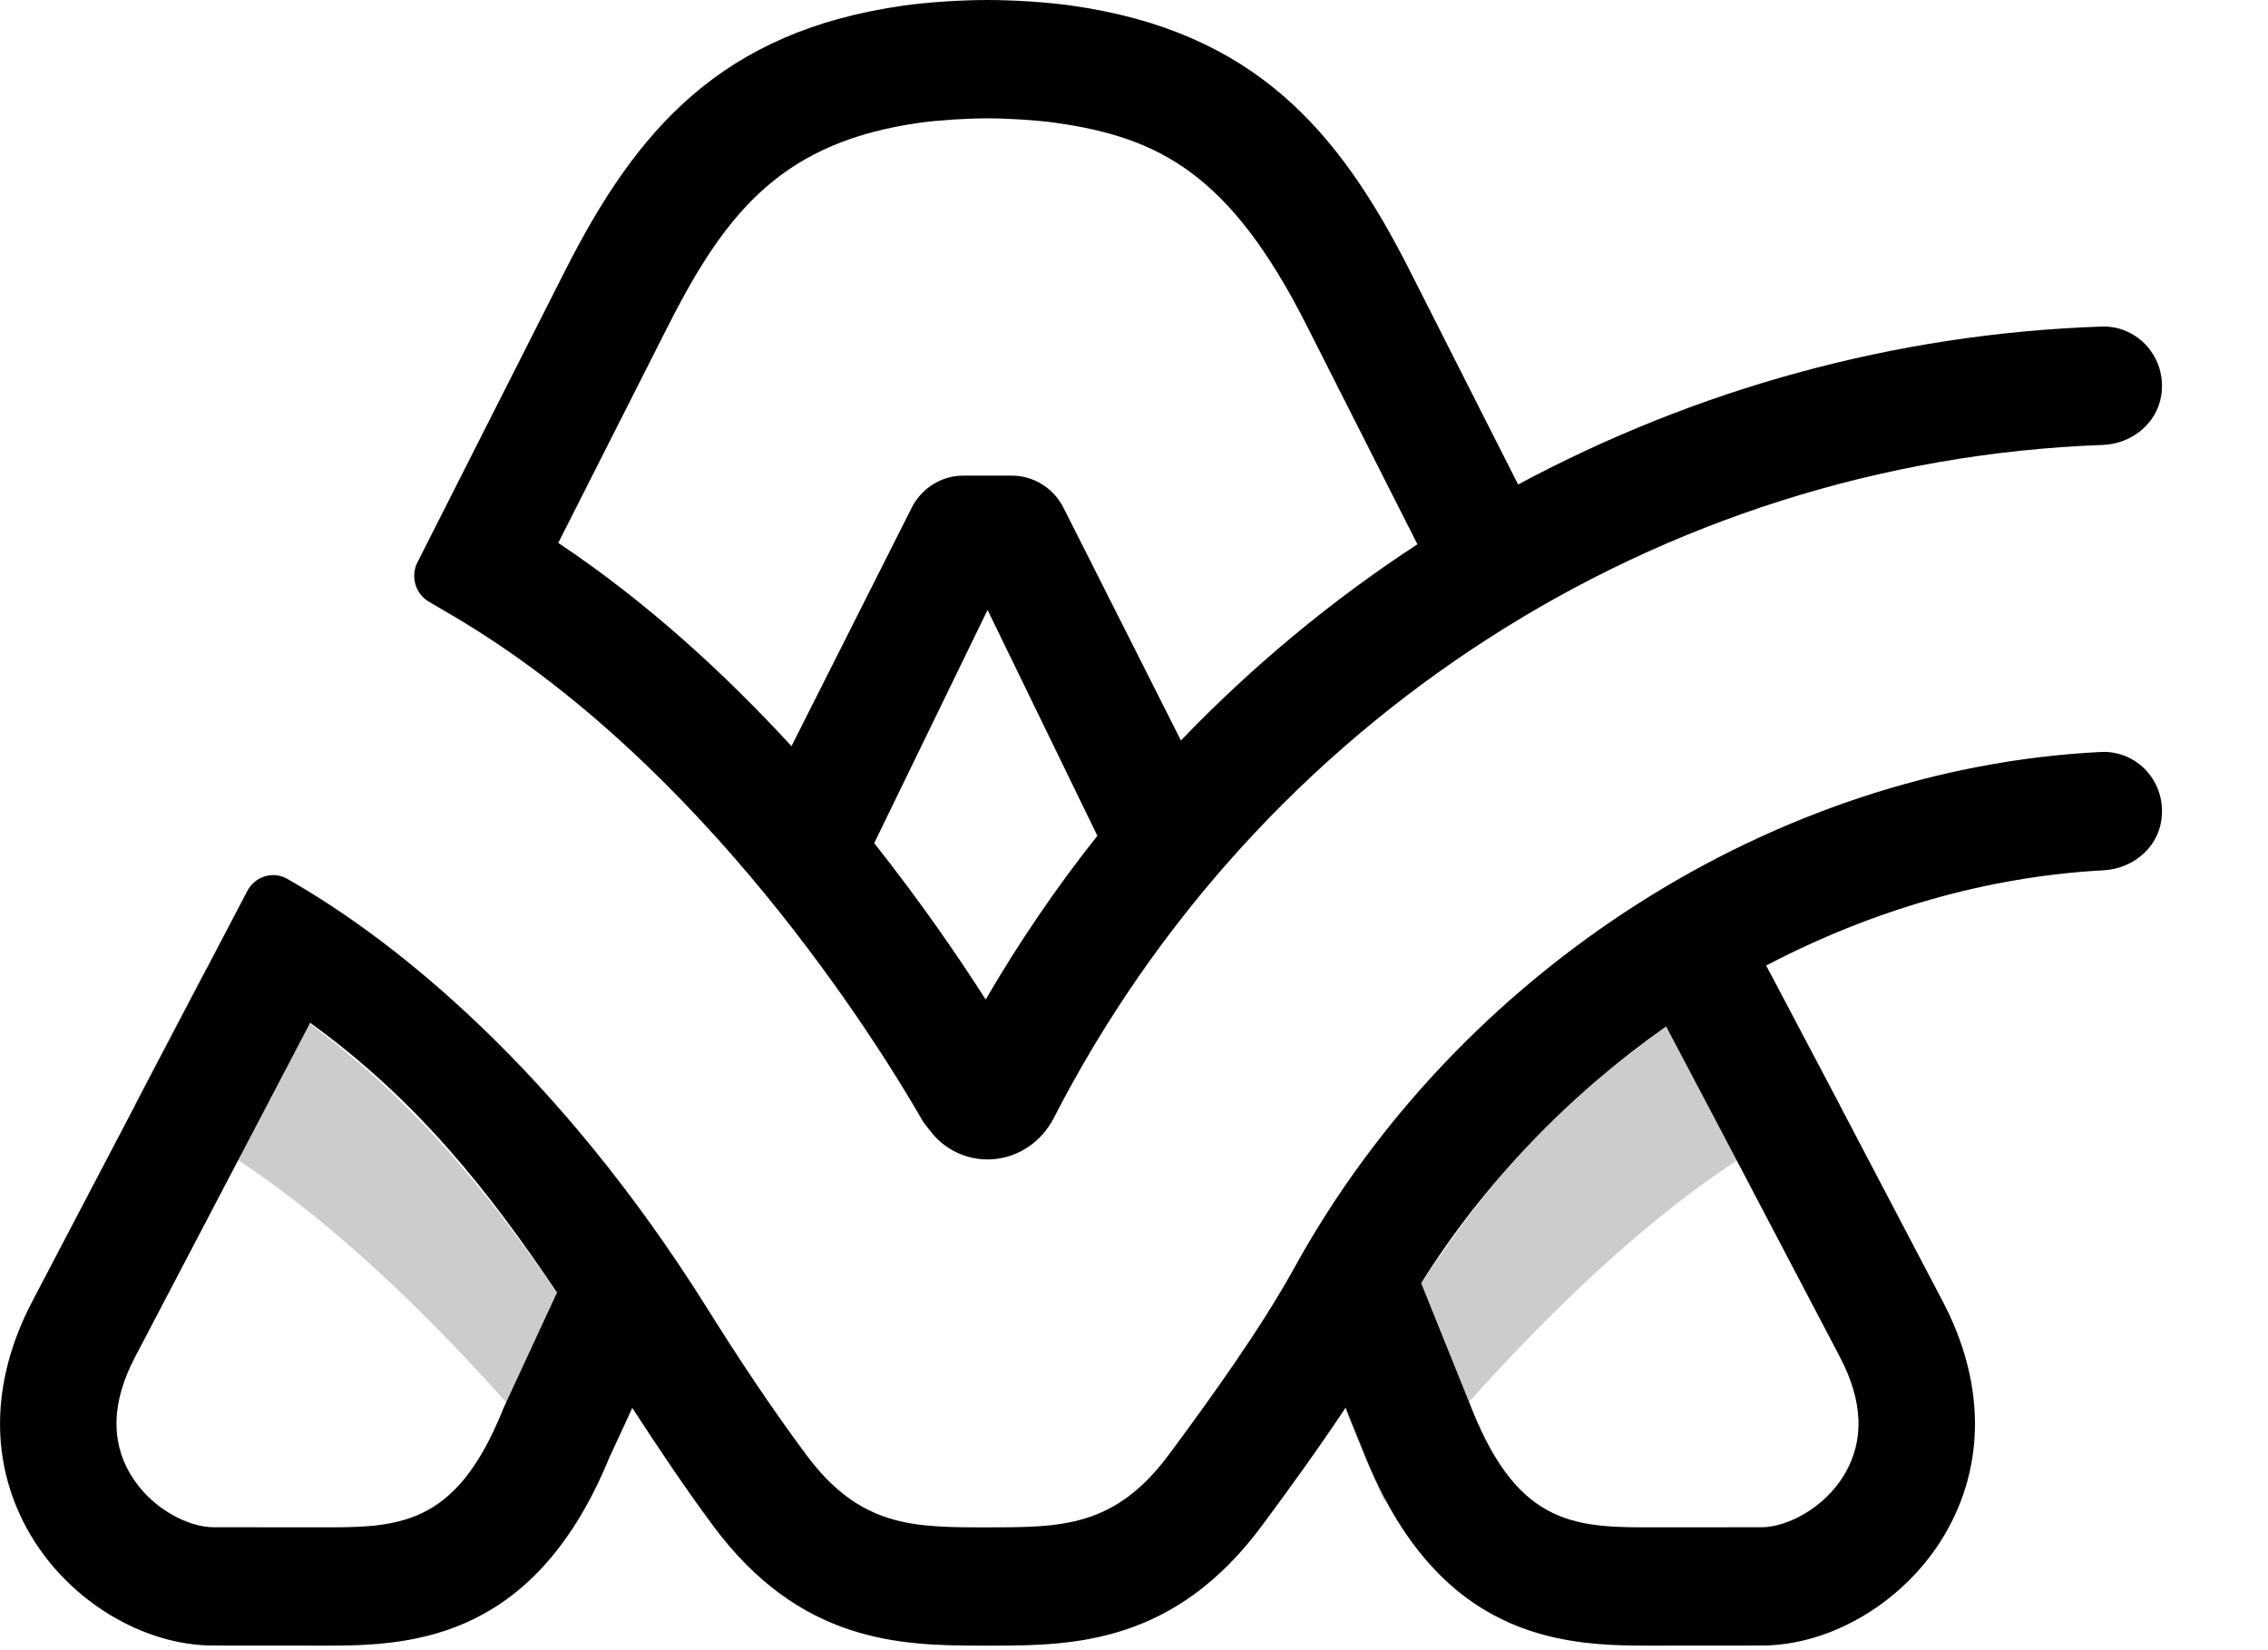
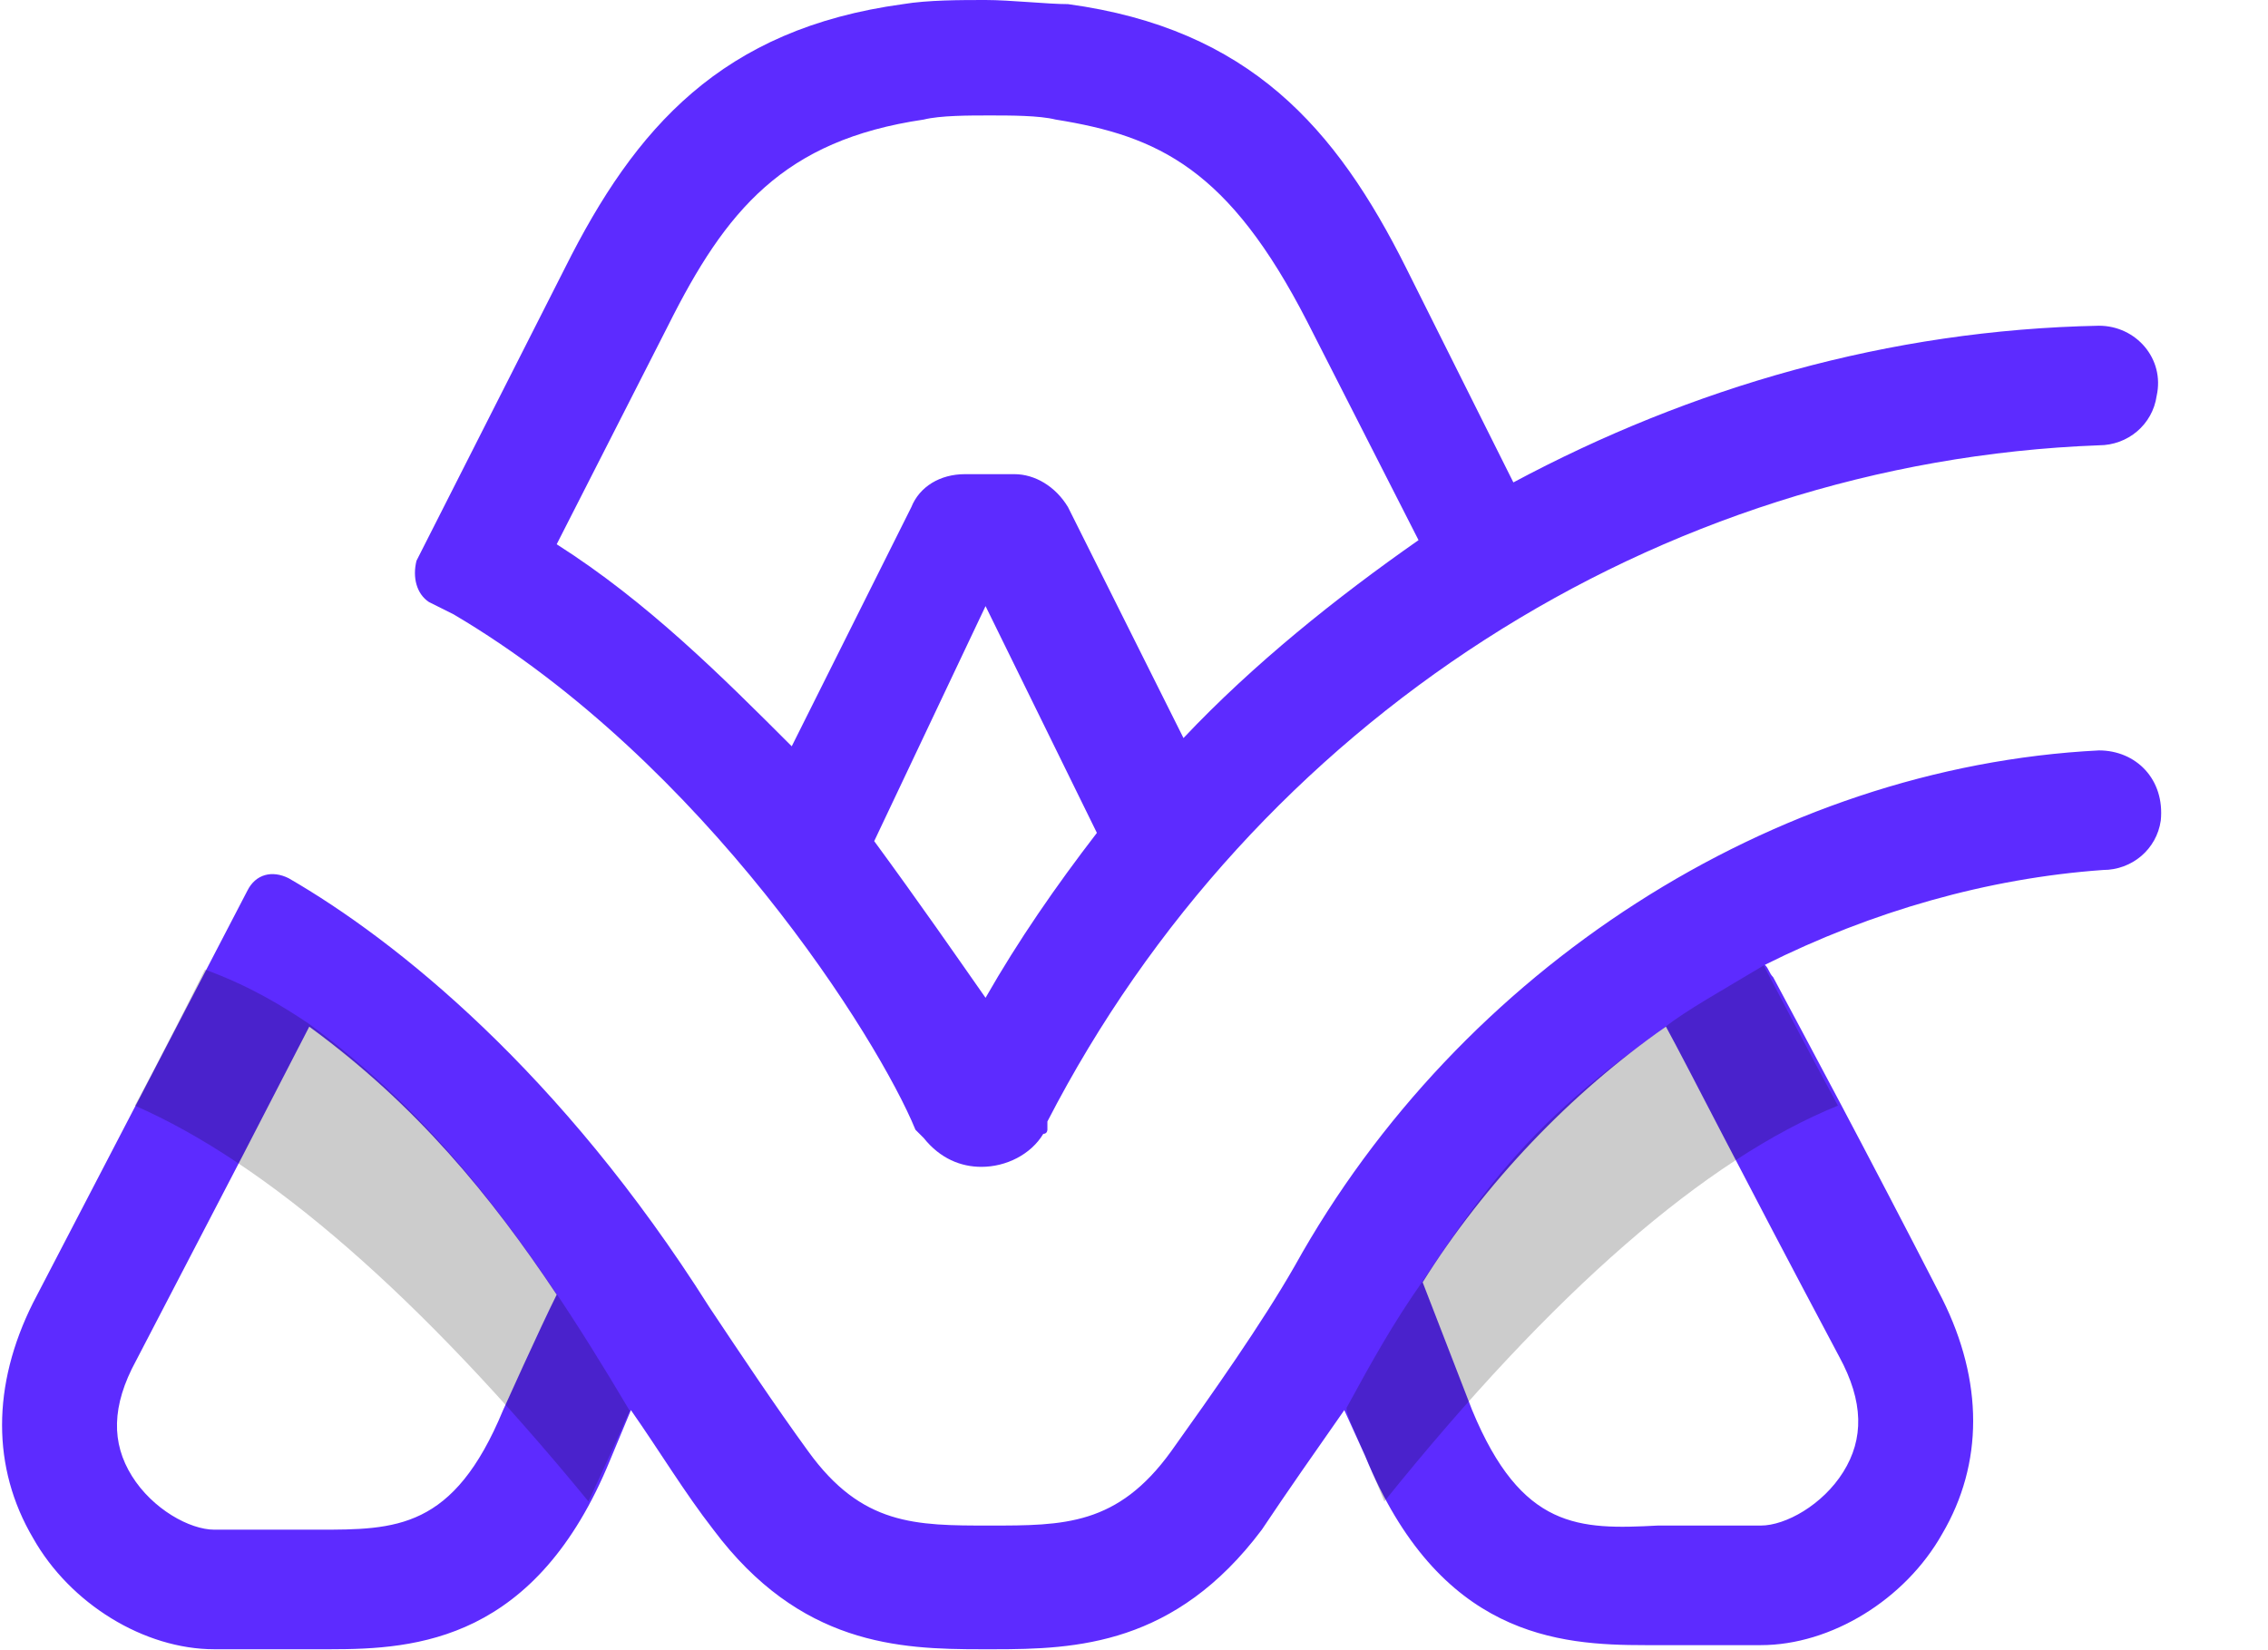
- <svg xmlns="http://www.w3.org/2000/svg" class="c-branding__logo" id="AC_logo" version="1.1" x="0px" y="0px" viewBox="0 0 55 40" xml:space="preserve" width="55" height="40">
-   <defs id="defs14" />
-   <g id="g9" style="fill:none;fill-rule:evenodd;stroke:none;stroke-width:1">
-     <g id="ac_logo_website_header_black" style="fill:#000000">
+ <svg xmlns="http://www.w3.org/2000/svg" version="1.1" id="AC_logo" x="0px" y="0px" viewBox="0 0 55 40" style="enable-background:new 0 0 55 40;" xml:space="preserve">
+   <style type="text/css">
+ 	.st0{fill-rule:evenodd;clip-rule:evenodd;fill:#5D2BFF;}
+ 	.st1{opacity:0.2;}
+ </style>
+   <g id="g9">
+     <g id="ac_logo_website_header_black">
      <g id="symbol">
-         <path class="st0" d="M 16.218,7.872 13.538,13.167 c 2.151,1.434 4.049,3.182 5.656,4.93 l 2.905,-5.763 c 0.238,-0.49 0.729,-0.799 1.266,-0.799 h 1.169 c 0.537,0 1.028,0.31 1.266,0.799 l 2.838,5.625 c 1.734,-1.807 3.66,-3.402 5.735,-4.759 L 31.676,7.872 C 29.825,4.218 28.109,3.332 25.59,2.977 25.148,2.915 24.457,2.87 23.947,2.87 c -0.51,0 -1.2,0.045 -1.642,0.107 -3.266,0.461 -4.659,2.076 -6.086,4.895 z m 7.685,16.37 c 0.814,-1.398 1.719,-2.726 2.709,-3.971 l -2.663,-5.478 -2.749,5.656 c 1.133,1.431 2.043,2.759 2.703,3.793 z M 10.978,14.932 10.399,14.592 C 10.071,14.399 9.951,13.98 10.123,13.639 l 3.584,-7.08 h 4.43e-4 C 15.432,3.154 17.487,0.759 21.917,0.135 22.488,0.054 23.304,0 23.947,0 c 0.644,0 1.459,0.054 2.03,0.135 4.43,0.624 6.486,3.02 8.209,6.425 l 2.629,5.191 c 4.308,-2.312 9.133,-3.661 14.155,-3.831 0.867,-0.029 1.586,0.751 1.44,1.676 -0.11,0.69 -0.729,1.171 -1.416,1.195 -10.735,0.39 -20.485,6.653 -25.458,16.36 -0.011,0.021 -0.024,0.04 -0.036,0.059 0.001,9e-4 0.002,0.001 0.003,0.002 -0.012,0.021 -0.027,0.04 -0.04,0.06 -0.016,0.026 -0.032,0.051 -0.05,0.075 -0.336,0.48 -0.881,0.773 -1.463,0.773 h -0.006 c -0.536,0 -1.042,-0.25 -1.374,-0.677 L 22.391,27.212 C 21.257,25.24 17.084,18.524 10.978,14.932 Z m 39.971,3.306 c 0.876,-0.043 1.6,0.73 1.464,1.659 -0.101,0.691 -0.714,1.174 -1.401,1.211 -2.832,0.151 -5.626,0.971 -8.183,2.31 0.052,0.097 0.107,0.202 0.17,0.319 0.799,1.508 2.184,4.143 4.117,7.833 1.024,1.956 1.038,3.965 0.038,5.658 -0.947,1.604 -2.732,2.682 -4.439,2.682 0,0 -2.691,0.002 -2.792,0.002 -2.086,0 -5.047,-0.193 -6.832,-4.631 l -0.46,-1.141 c -0.657,0.992 -1.367,1.971 -2.026,2.86 -2.111,2.848 -4.54,2.912 -6.519,2.912 h -0.279 c -1.977,0 -4.406,-0.064 -6.517,-2.912 -0.694,-0.936 -1.337,-1.901 -1.957,-2.855 l -0.543,1.172 c -1.787,4.403 -4.737,4.595 -6.818,4.595 -0.101,0 -2.792,-0.002 -2.792,-0.002 -1.708,0 -3.492,-1.078 -4.439,-2.682 -1,-1.693 -0.986,-3.702 0.038,-5.658 L 3.375,26.615 5.998,21.608 C 6.183,21.255 6.616,21.119 6.961,21.313 c 2.635,1.488 6.595,4.678 10.191,10.421 0.78,1.247 1.55,2.403 2.393,3.54 1.313,1.772 2.608,1.771 4.401,1.769 1.794,9e-4 3.091,0.002 4.404,-1.769 1.046,-1.412 2.227,-3.055 3.044,-4.536 3.973,-7.203 11.649,-12.11 19.556,-12.5 z m -6.326,14.682 c -2.455,-4.686 -3.643,-6.941 -4.218,-8.025 -2.346,1.647 -4.393,3.762 -5.942,6.225 l 1.239,3.075 c 1.151,2.862 2.558,2.856 4.504,2.847 l 2.508,-9e-4 c 0.61,0 1.524,-0.452 2.019,-1.289 0.483,-0.817 0.446,-1.77 -0.11,-2.831 z m -32.433,1.276 c 0.007,-0.018 0.939,-2.03 1.318,-2.847 -1.61,-2.397 -3.357,-4.644 -5.987,-6.543 L 5.867,27.964 3.271,32.921 c -0.556,1.061 -0.593,2.014 -0.11,2.831 0.495,0.837 1.409,1.289 2.019,1.289 l 2.508,9e-4 c 1.948,0.009 3.353,0.015 4.504,-2.846 z" id="logo_symbol" />
-         <g id="senka-copy" transform="translate(3.270523,23.4154)" style="opacity:0.2;fill-rule:nonzero">
-           <path class="st1" d="M 11.018,12.963 C 6.924,7.926 3.252,4.727 3.5830324e-5,3.366 -0.005,3.364 0.568,2.269 1.72,0.082 2.806,0.53 3.629,0.96 4.189,1.374 c 2.97,2.193 5.201,5.011 7.837,9.4 0.02,0.033 -0.316,0.763 -1.009,2.189 z" id="Combined-Shape" />
-           <path class="st1" d="M 40.41,12.999 C 36.296,7.946 32.612,4.739 29.361,3.378 c -0.005,-0.002 0.59,-1.127 1.785,-3.375 1.048,0.578 1.854,1.071 2.419,1.477 2.756,1.981 3.983,3.343 5.949,6.222 0.706,1.034 1.23,1.91 1.832,3.029 0.018,0.034 -0.293,0.79 -0.935,2.269 z" id="Combined-Shape-Copy" transform="matrix(-1,0,0,1,70.7071,0)" />
+         <path id="logo_symbol" class="st0" d="M16.2,7.9l-2.7,5.3c2.2,1.4,4,3.2,5.7,4.9l2.9-5.8     c0.2-0.5,0.7-0.8,1.3-0.8h1.2c0.5,0,1,0.3,1.3,0.8l2.8,5.6c1.7-1.8,3.7-3.4,5.7-4.8l-2.7-5.3c-1.9-3.7-3.6-4.5-6.1-4.9     c-0.4-0.1-1.1-0.1-1.6-0.1c-0.5,0-1.2,0-1.6,0.1C19,3.4,17.6,5.1,16.2,7.9z M23.9,24.2c0.8-1.4,1.7-2.7,2.7-4l-2.7-5.5l-2.7,5.7     C22.3,21.9,23.2,23.2,23.9,24.2z M11,14.9l-0.6-0.3c-0.3-0.2-0.4-0.6-0.3-1l3.6-7.1h0c1.7-3.4,3.8-5.8,8.2-6.4     c0.6-0.1,1.4-0.1,2-0.1c0.6,0,1.5,0.1,2,0.1c4.4,0.6,6.5,3,8.2,6.4l2.6,5.2c4.3-2.3,9.1-3.7,14.2-3.8c0.9,0,1.6,0.8,1.4,1.7     c-0.1,0.7-0.7,1.2-1.4,1.2c-10.7,0.4-20.5,6.7-25.5,16.4c0,0,0,0,0,0.1c0,0,0,0,0,0c0,0,0,0,0,0.1c0,0,0,0.1-0.1,0.1     c-0.3,0.5-0.9,0.8-1.5,0.8h0c-0.5,0-1-0.2-1.4-0.7l-0.2-0.2C21.3,25.2,17.1,18.5,11,14.9z M50.9,18.2c0.9,0,1.6,0.7,1.5,1.7     c-0.1,0.7-0.7,1.2-1.4,1.2c-2.8,0.2-5.6,1-8.2,2.3c0.1,0.1,0.1,0.2,0.2,0.3c0.8,1.5,2.2,4.1,4.1,7.8c1,2,1,4,0,5.7     c-0.9,1.6-2.7,2.7-4.4,2.7c0,0-2.7,0-2.8,0c-2.1,0-5-0.2-6.8-4.6l-0.5-1.1c-0.7,1-1.4,2-2,2.9c-2.1,2.8-4.5,2.9-6.5,2.9h-0.3     c-2,0-4.4-0.1-6.5-2.9c-0.7-0.9-1.3-1.9-2-2.9l-0.5,1.2c-1.8,4.4-4.7,4.6-6.8,4.6c-0.1,0-2.8,0-2.8,0c-1.7,0-3.5-1.1-4.4-2.7     c-1-1.7-1-3.7,0-5.7l2.6-5l2.6-5c0.2-0.4,0.6-0.5,1-0.3c2.6,1.5,6.6,4.7,10.2,10.4c0.8,1.2,1.6,2.4,2.4,3.5     c1.3,1.8,2.6,1.8,4.4,1.8c1.8,0,3.1,0,4.4-1.8c1-1.4,2.2-3.1,3-4.5C35.4,23.5,43,18.6,50.9,18.2z M44.6,32.9     c-2.5-4.7-3.6-6.9-4.2-8c-2.3,1.6-4.4,3.8-5.9,6.2l1.2,3.1c1.2,2.9,2.6,2.9,4.5,2.8l2.5,0c0.6,0,1.5-0.5,2-1.3     C45.2,34.9,45.2,34,44.6,32.9z M12.2,34.2c0,0,0.9-2,1.3-2.8c-1.6-2.4-3.4-4.6-6-6.5L5.9,28l-2.6,5c-0.6,1.1-0.6,2-0.1,2.8     c0.5,0.8,1.4,1.3,2,1.3l2.5,0C9.6,37.1,11,37.1,12.2,34.2z" />
+         <g id="senka-copy" transform="translate(3.270523,23.4154)" class="st1">
+           <path id="Combined-Shape" d="M11,13c-4.1-5-7.8-8.2-11-9.6c0,0,0.6-1.1,1.7-3.3      C2.8,0.5,3.6,1,4.2,1.4c3,2.2,5.2,5,7.8,9.4C12,10.8,11.7,11.5,11,13z" />
+           <path id="Combined-Shape-Copy" d="M30.3,13c4.1-5.1,7.8-8.3,11-9.6c0,0-0.6-1.1-1.8-3.4      c-1,0.6-1.9,1.1-2.4,1.5c-2.8,2-4,3.3-5.9,6.2c-0.7,1-1.2,1.9-1.8,3C29.3,10.8,29.7,11.5,30.3,13z" />
        </g>
      </g>
    </g>
  </g>
</svg>
